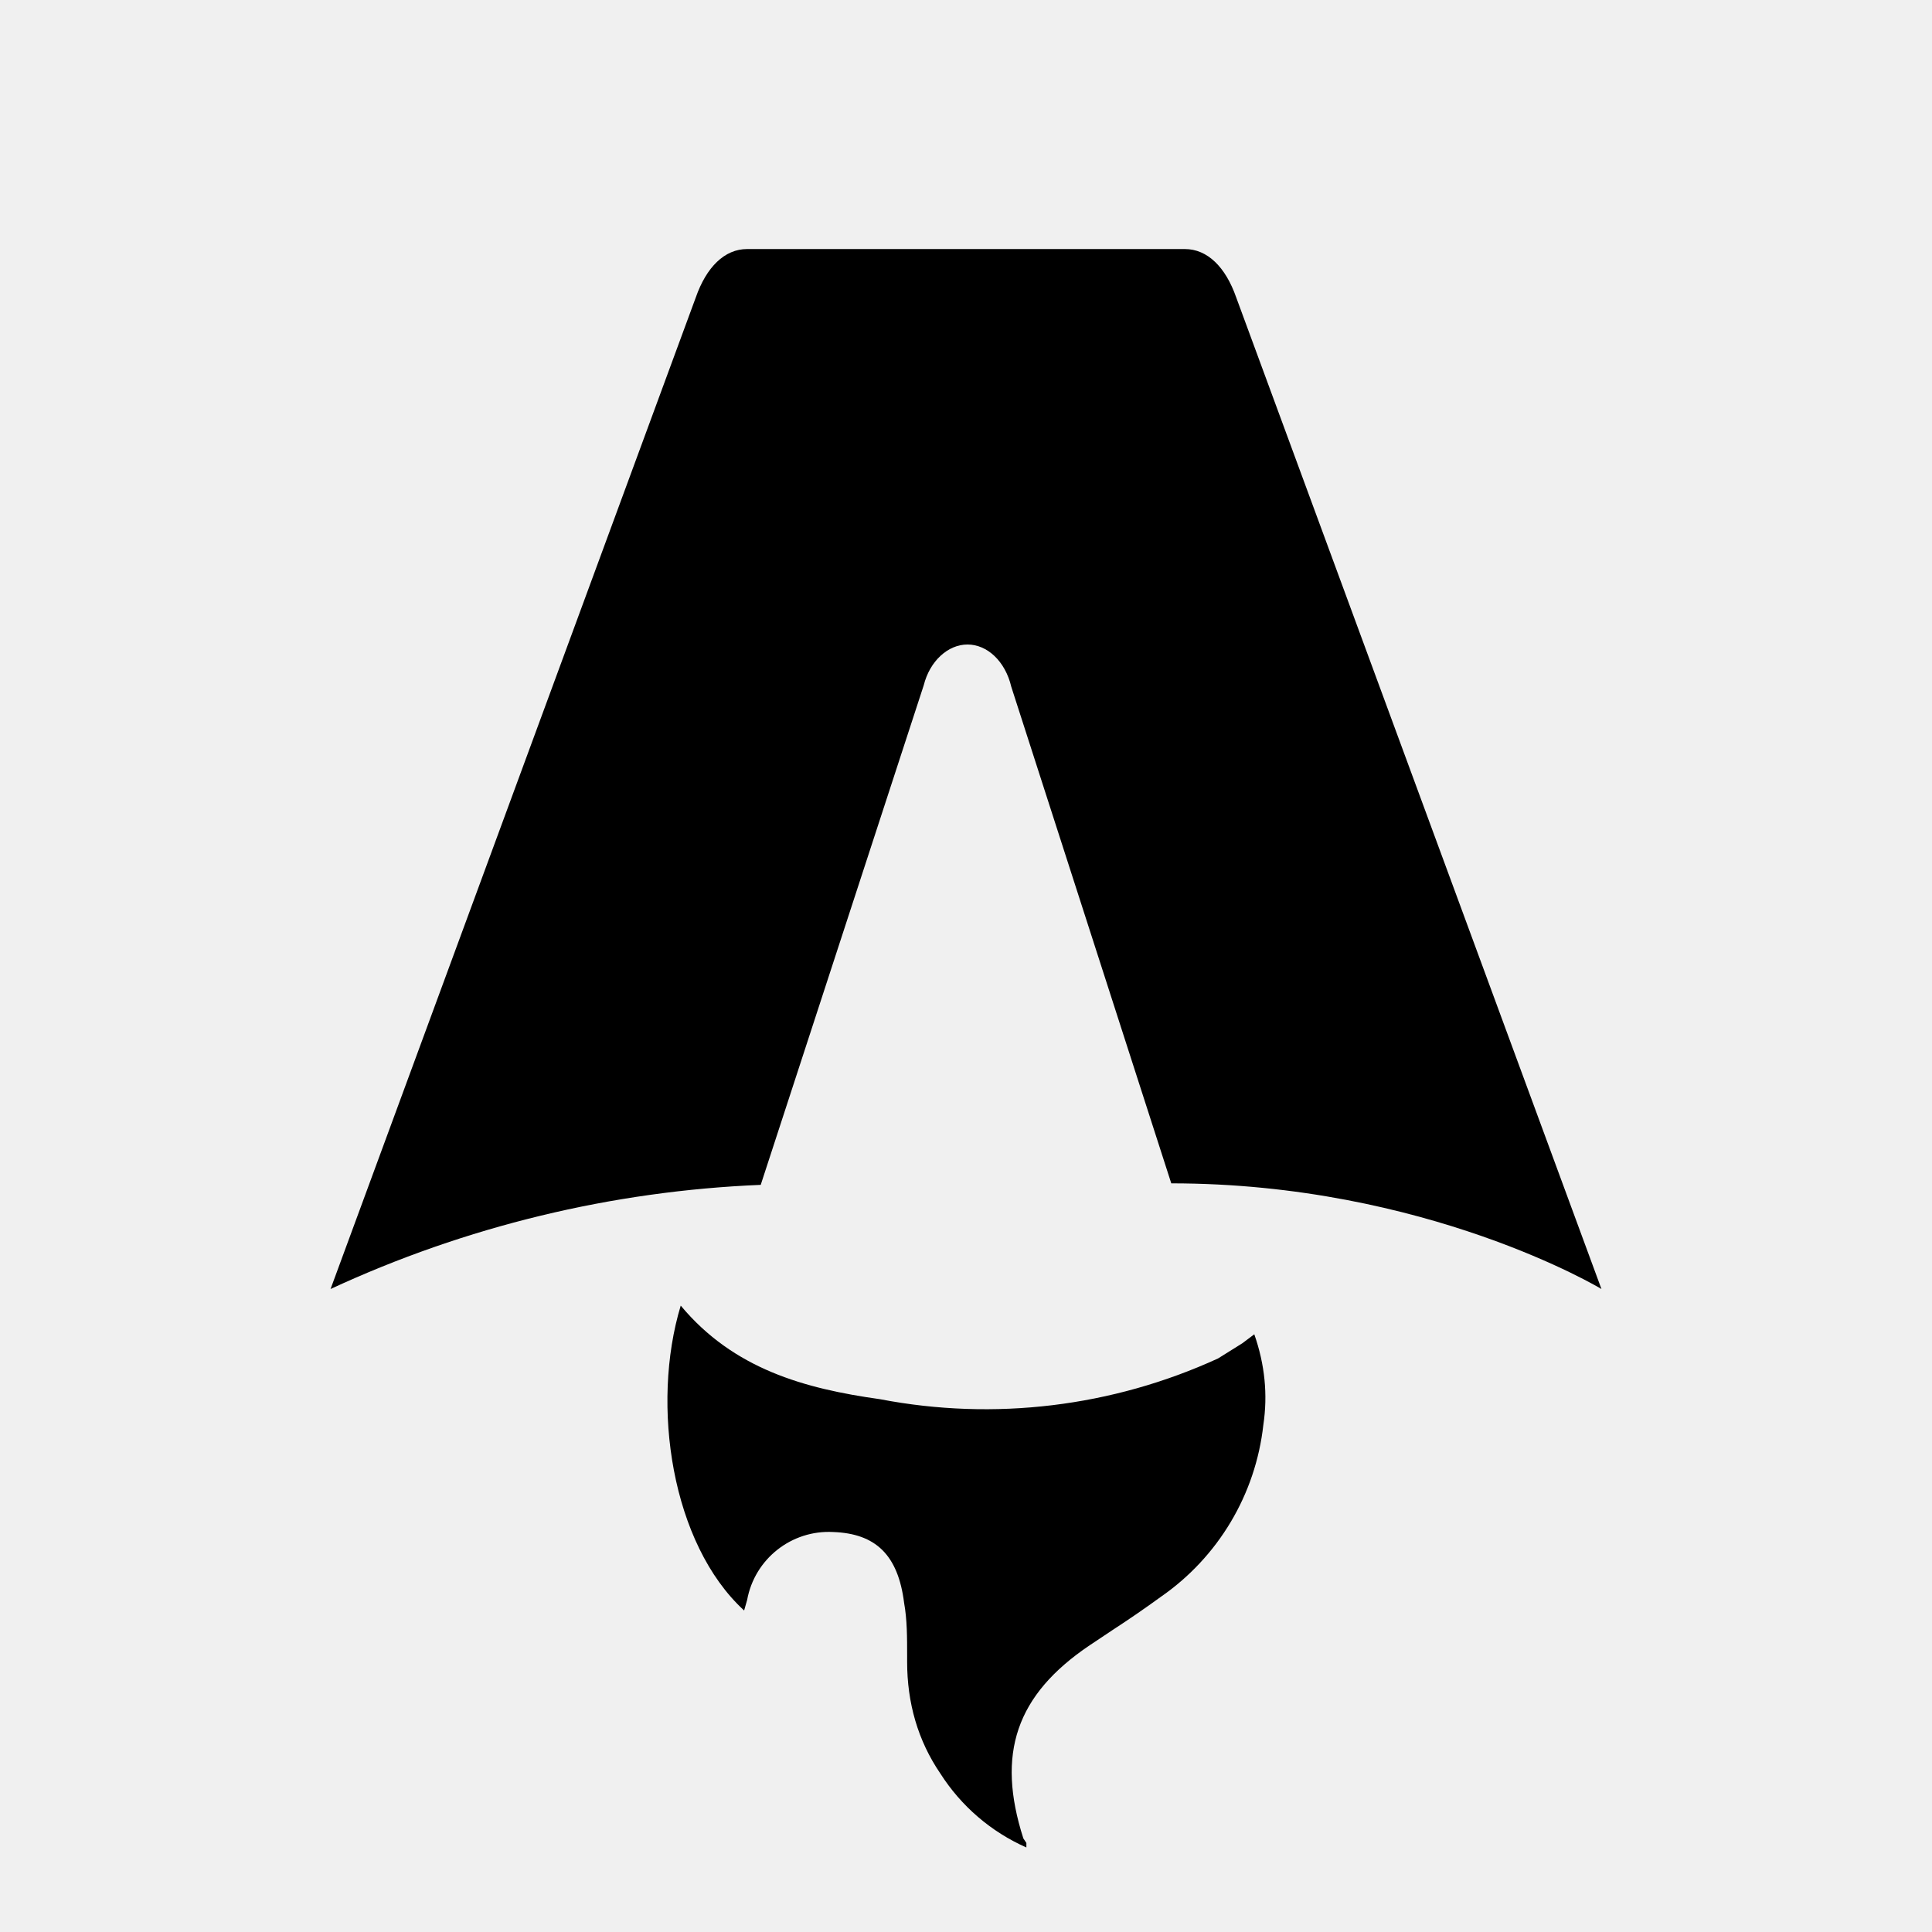
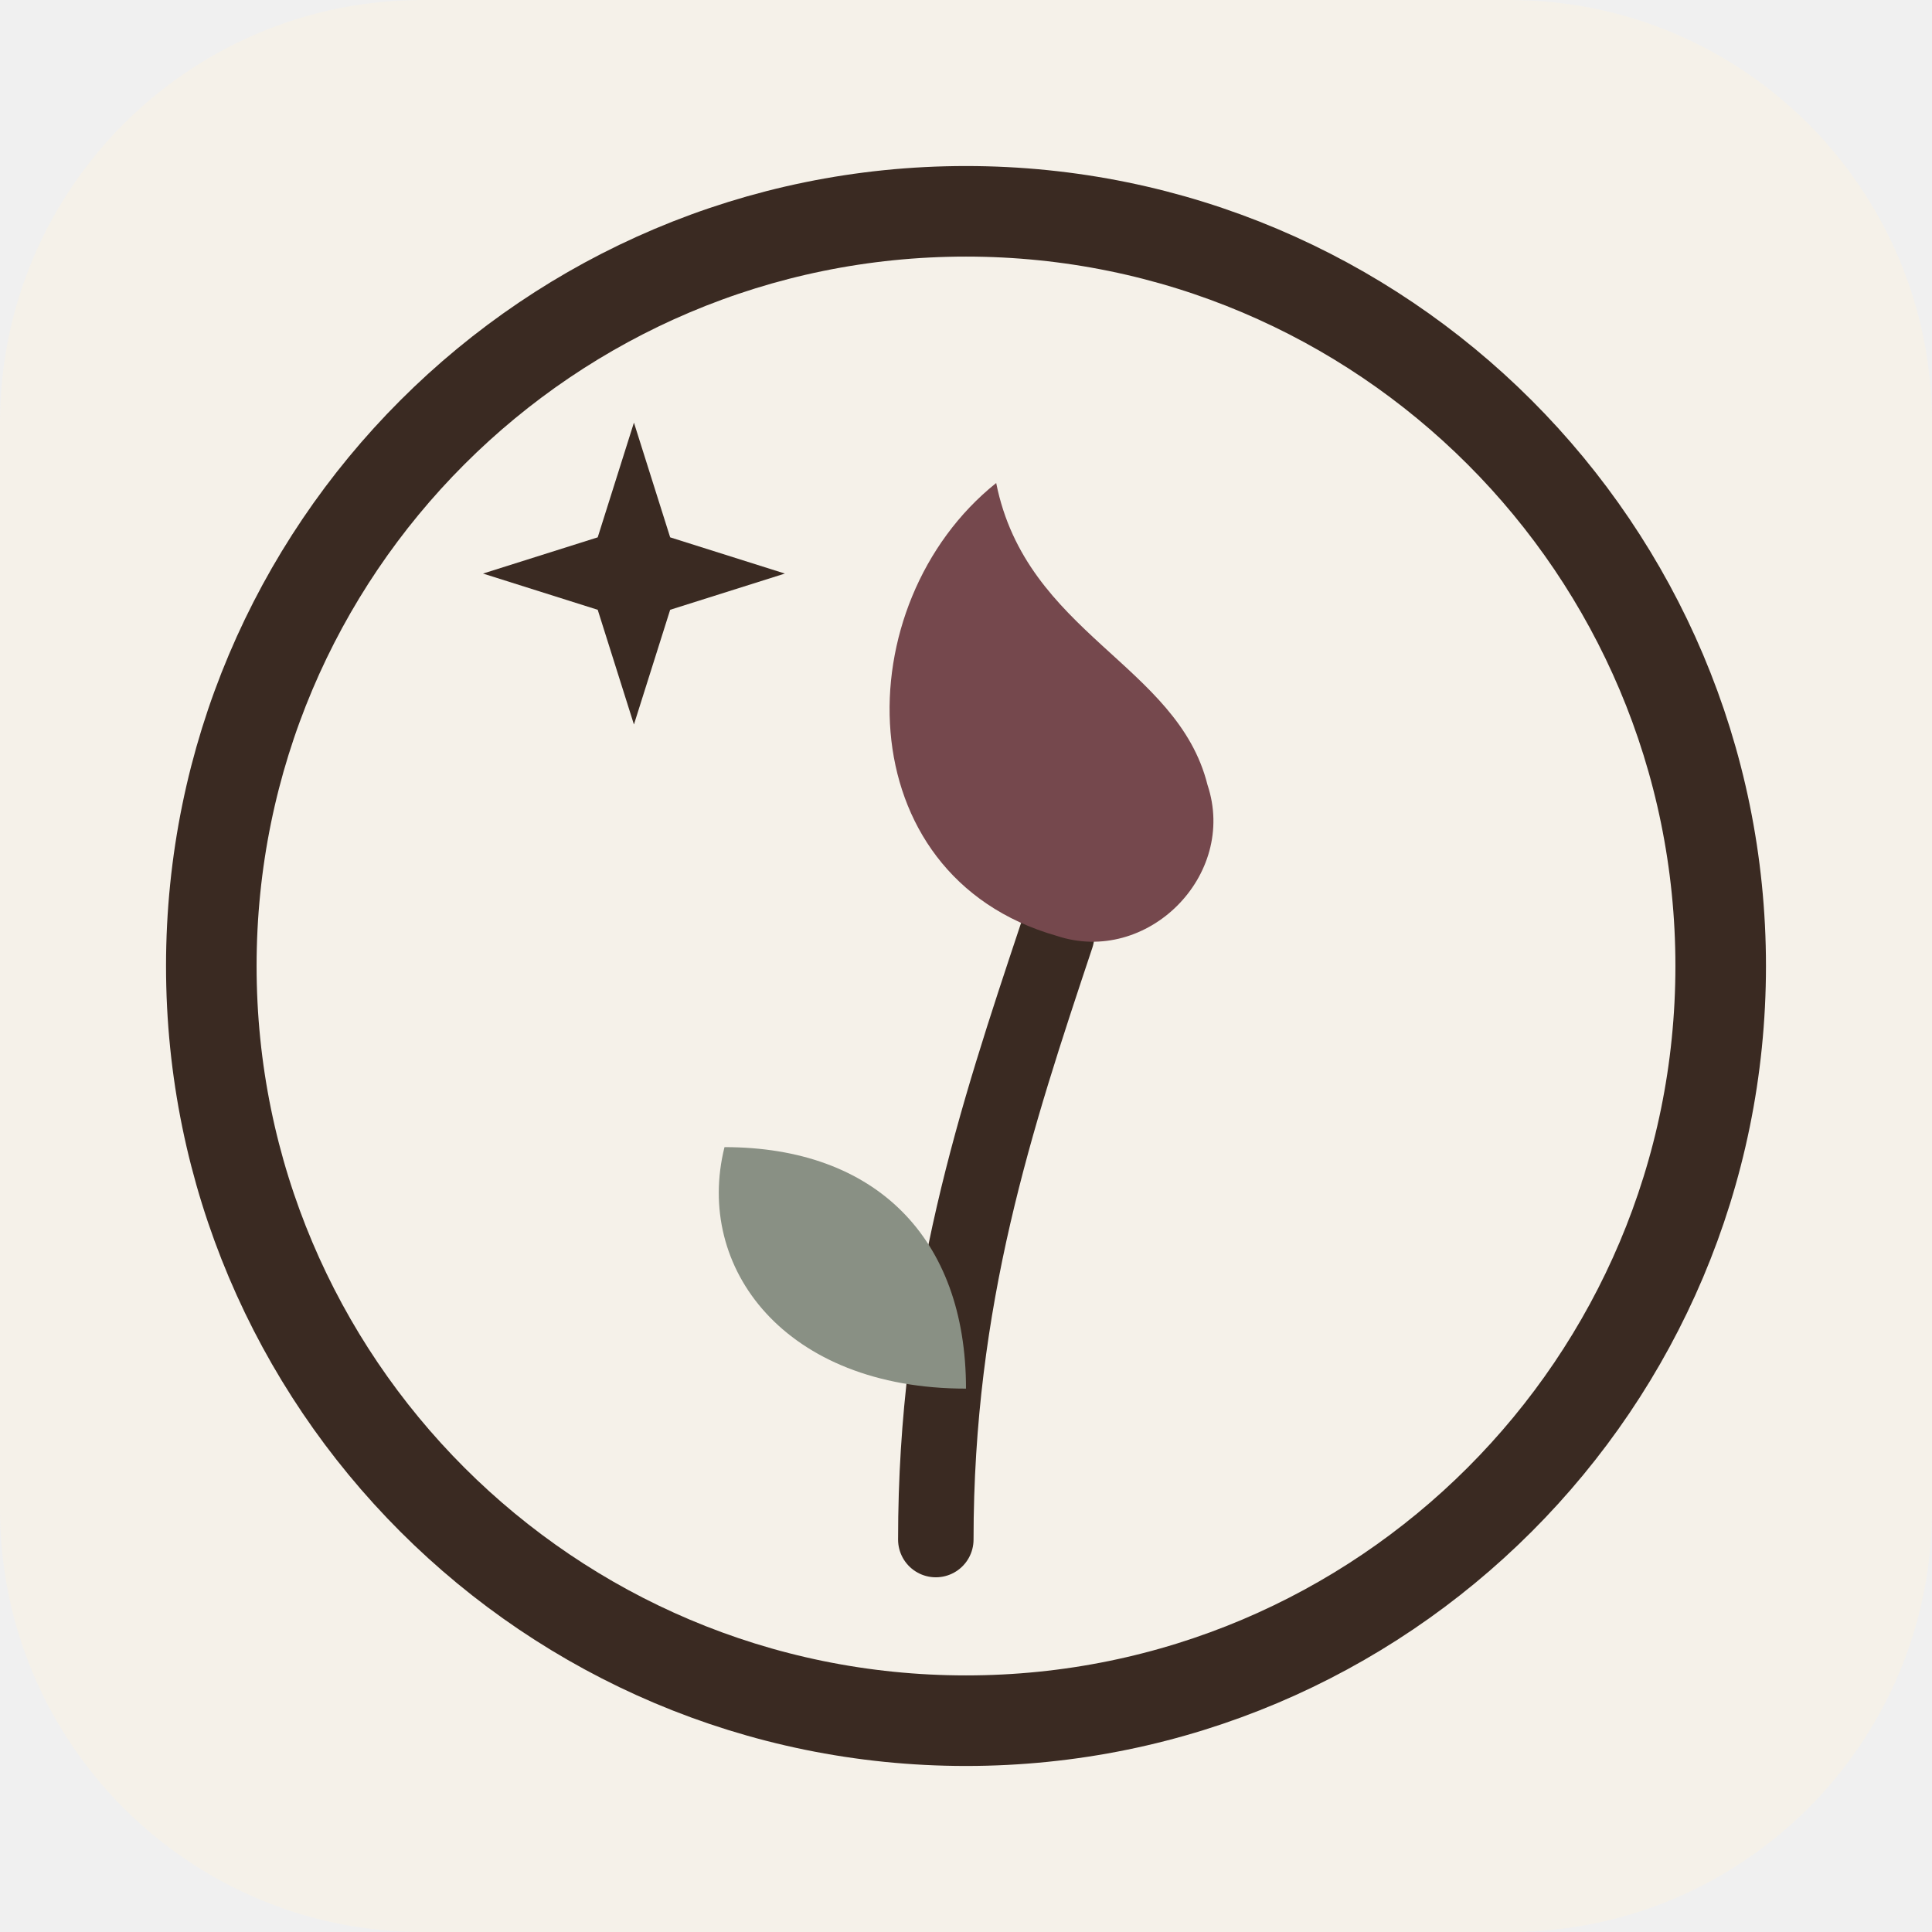
- <svg xmlns="http://www.w3.org/2000/svg" fill="none" viewBox="0 0 128 128">
-   <path d="M50.4 78.5a75.1 75.1 0 0 0-28.5 6.9l24.2-65.7c.7-2 1.9-3.2 3.4-3.2h29c1.5 0 2.7 1.2 3.4 3.2l24.2 65.7s-11.6-7-28.5-7L67 45.5c-.4-1.7-1.6-2.8-2.9-2.8-1.3 0-2.5 1.1-2.9 2.7L50.4 78.5Zm-1.1 28.2Zm-4.2-20.2c-2 6.6-.6 15.8 4.2 20.2a17.5 17.5 0 0 1 .2-.7 5.5 5.5 0 0 1 5.7-4.5c2.8.1 4.3 1.5 4.7 4.7.2 1.1.2 2.3.2 3.5v.4c0 2.7.7 5.2 2.2 7.4a13 13 0 0 0 5.7 4.9v-.3l-.2-.3c-1.8-5.6-.5-9.5 4.4-12.8l1.5-1a73 73 0 0 0 3.2-2.2 16 16 0 0 0 6.8-11.4c.3-2 .1-4-.6-6l-.8.6-1.6 1a37 37 0 0 1-22.4 2.7c-5-.7-9.7-2-13.2-6.2Z" />
-   <style>
-         path { fill: #000; }
-         @media (prefers-color-scheme: dark) {
-             path { fill: #FFF; }
-         }
-     </style>
+ <svg xmlns="http://www.w3.org/2000/svg" viewBox="0 0 64 64">
+   <rect width="64" height="64" rx="14" fill="#F5F1E9" />
+   <circle cx="32" cy="32" r="25" fill="none" stroke="#3a2a22" stroke-width="3" />
+   <path d="M31 51 C31 43 33 37 35 31" fill="none" stroke="#3a2a22" stroke-width="2.5" stroke-linecap="round" />
+   <path d="M32 46 C26 46 23 42 24 38 C29 38 32 41 32 46 Z" fill="#899084" />
+   <path d="M35 31 C28 29 28 20 33 16 C34 21 39 22 40 26 C41 29 38 32 35 31 Z" fill="#75484D" />
+   <path d="M21 14 L22.2 17.8 L26 19 L22.2 20.2 L21 24 L19.8 20.2 L16 19 L19.8 17.8 Z" fill="#3a2a22" />
</svg>
